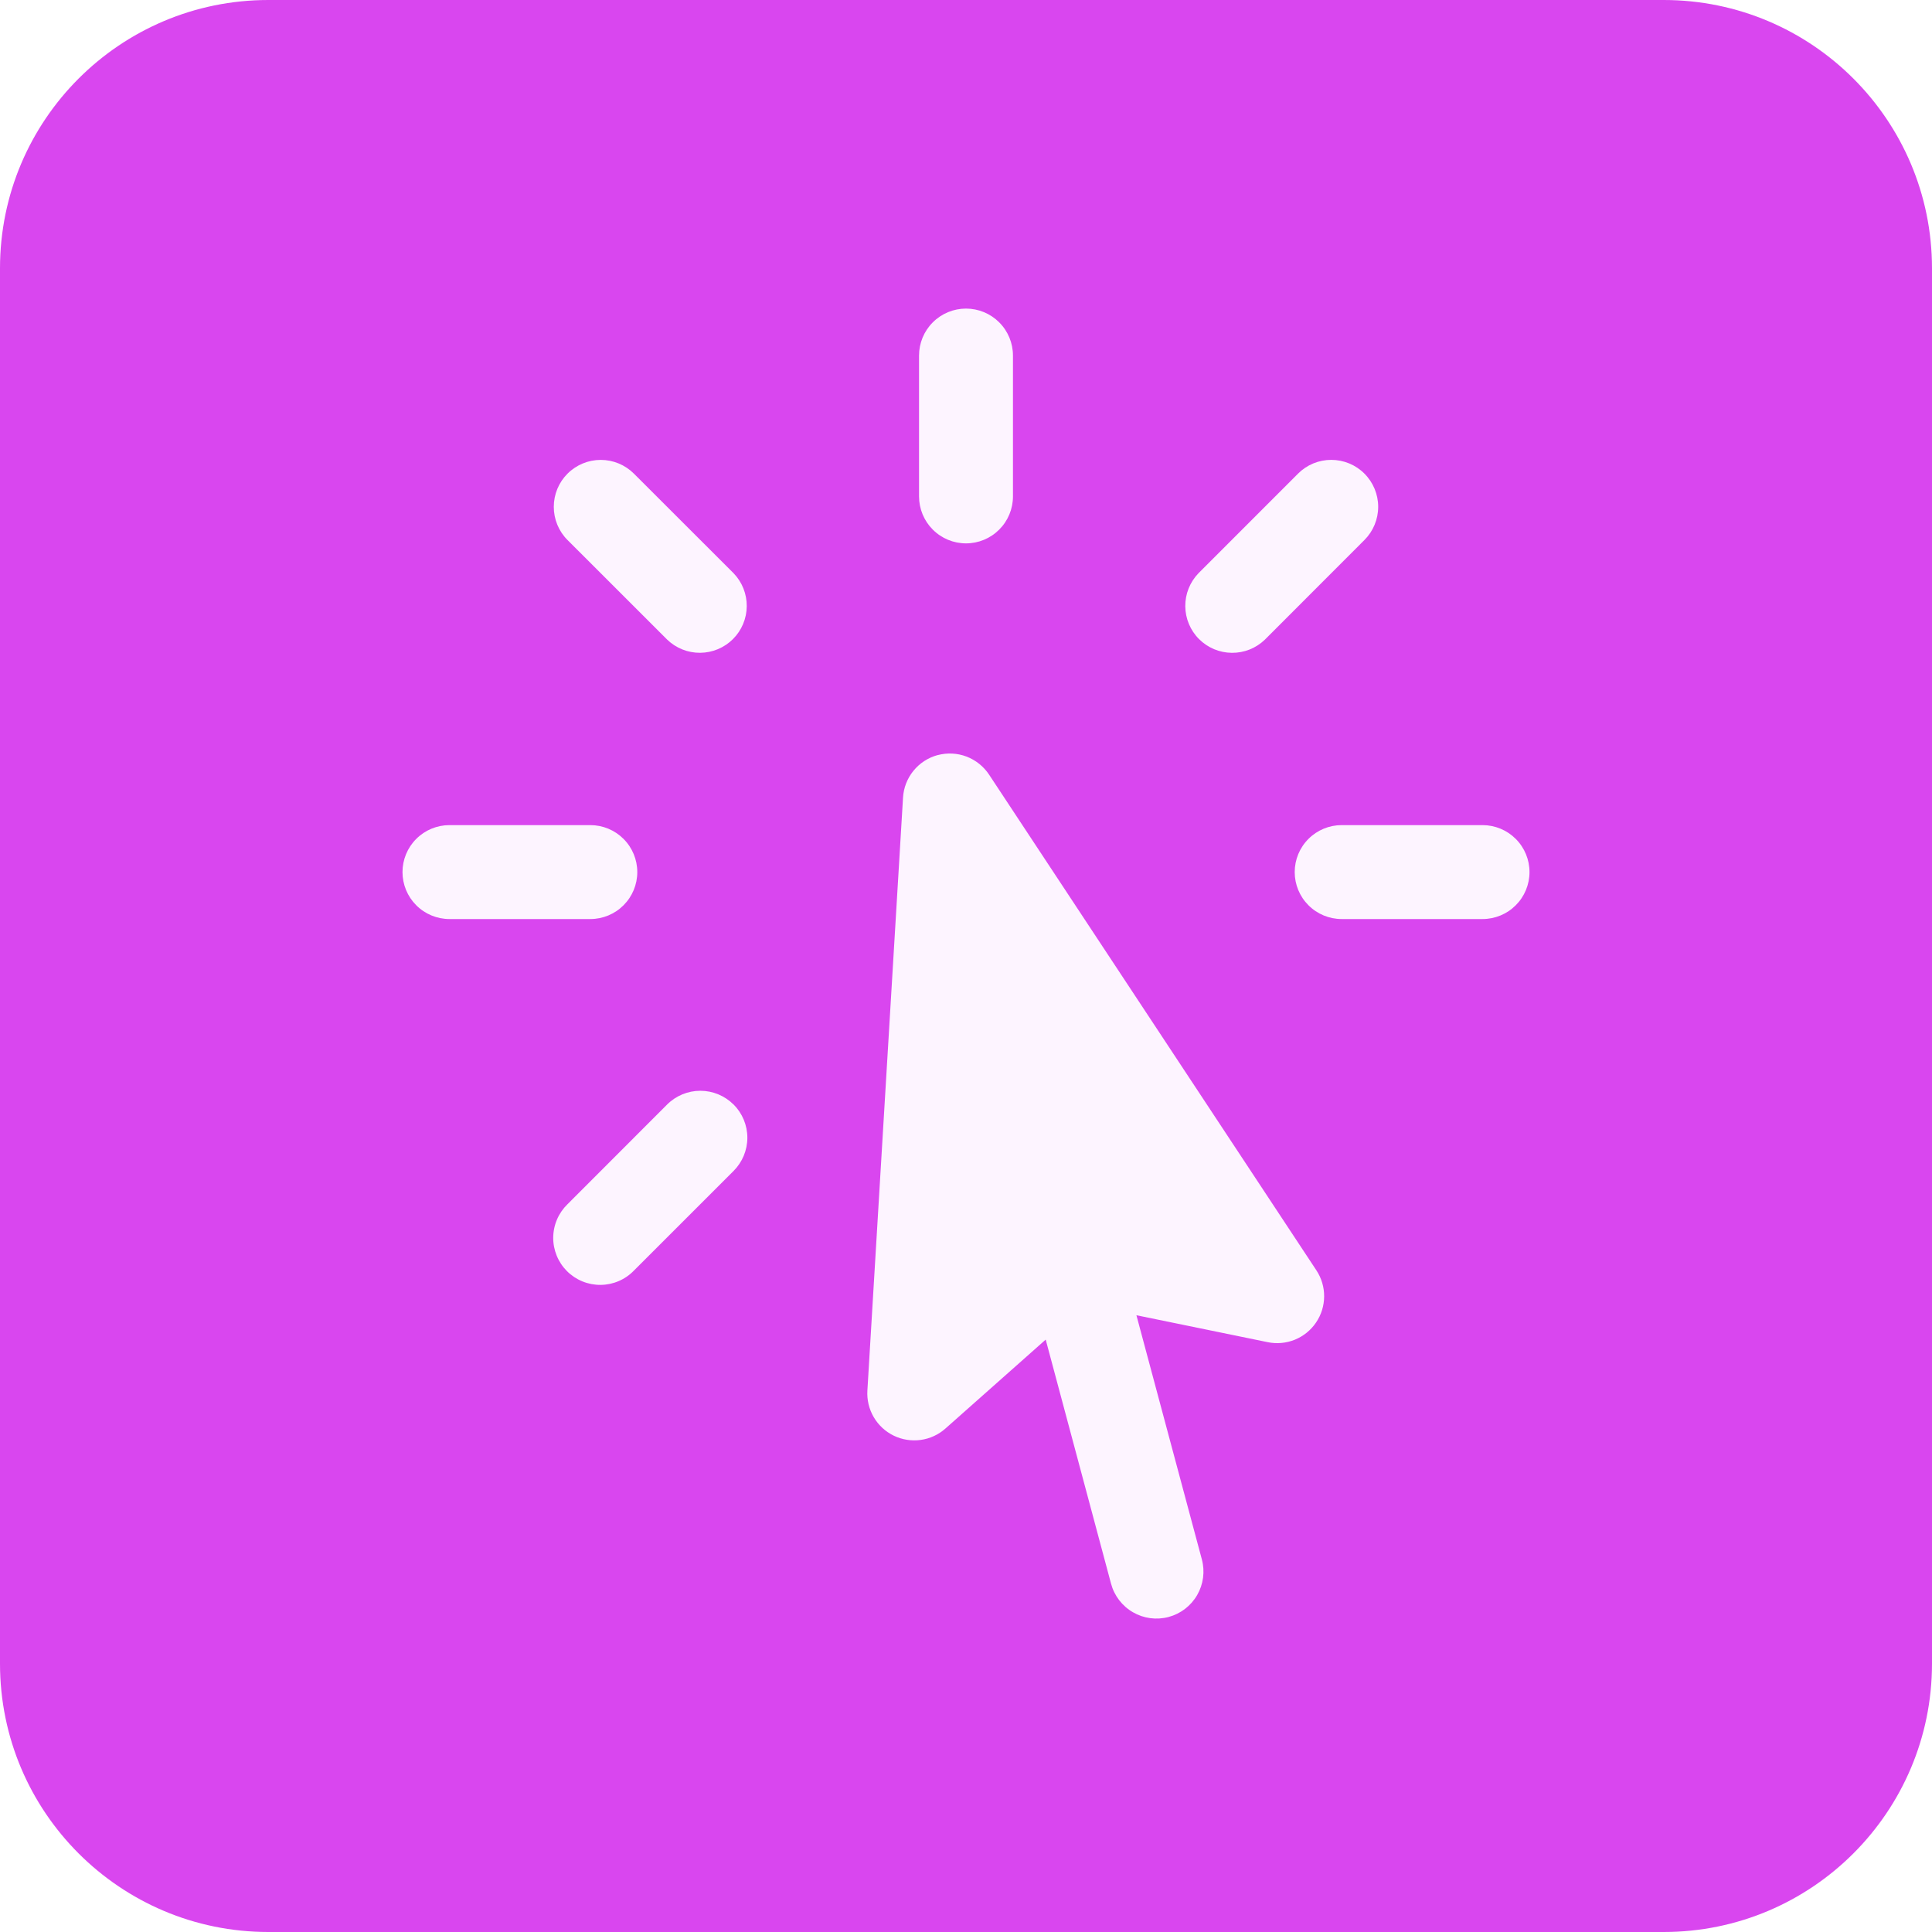
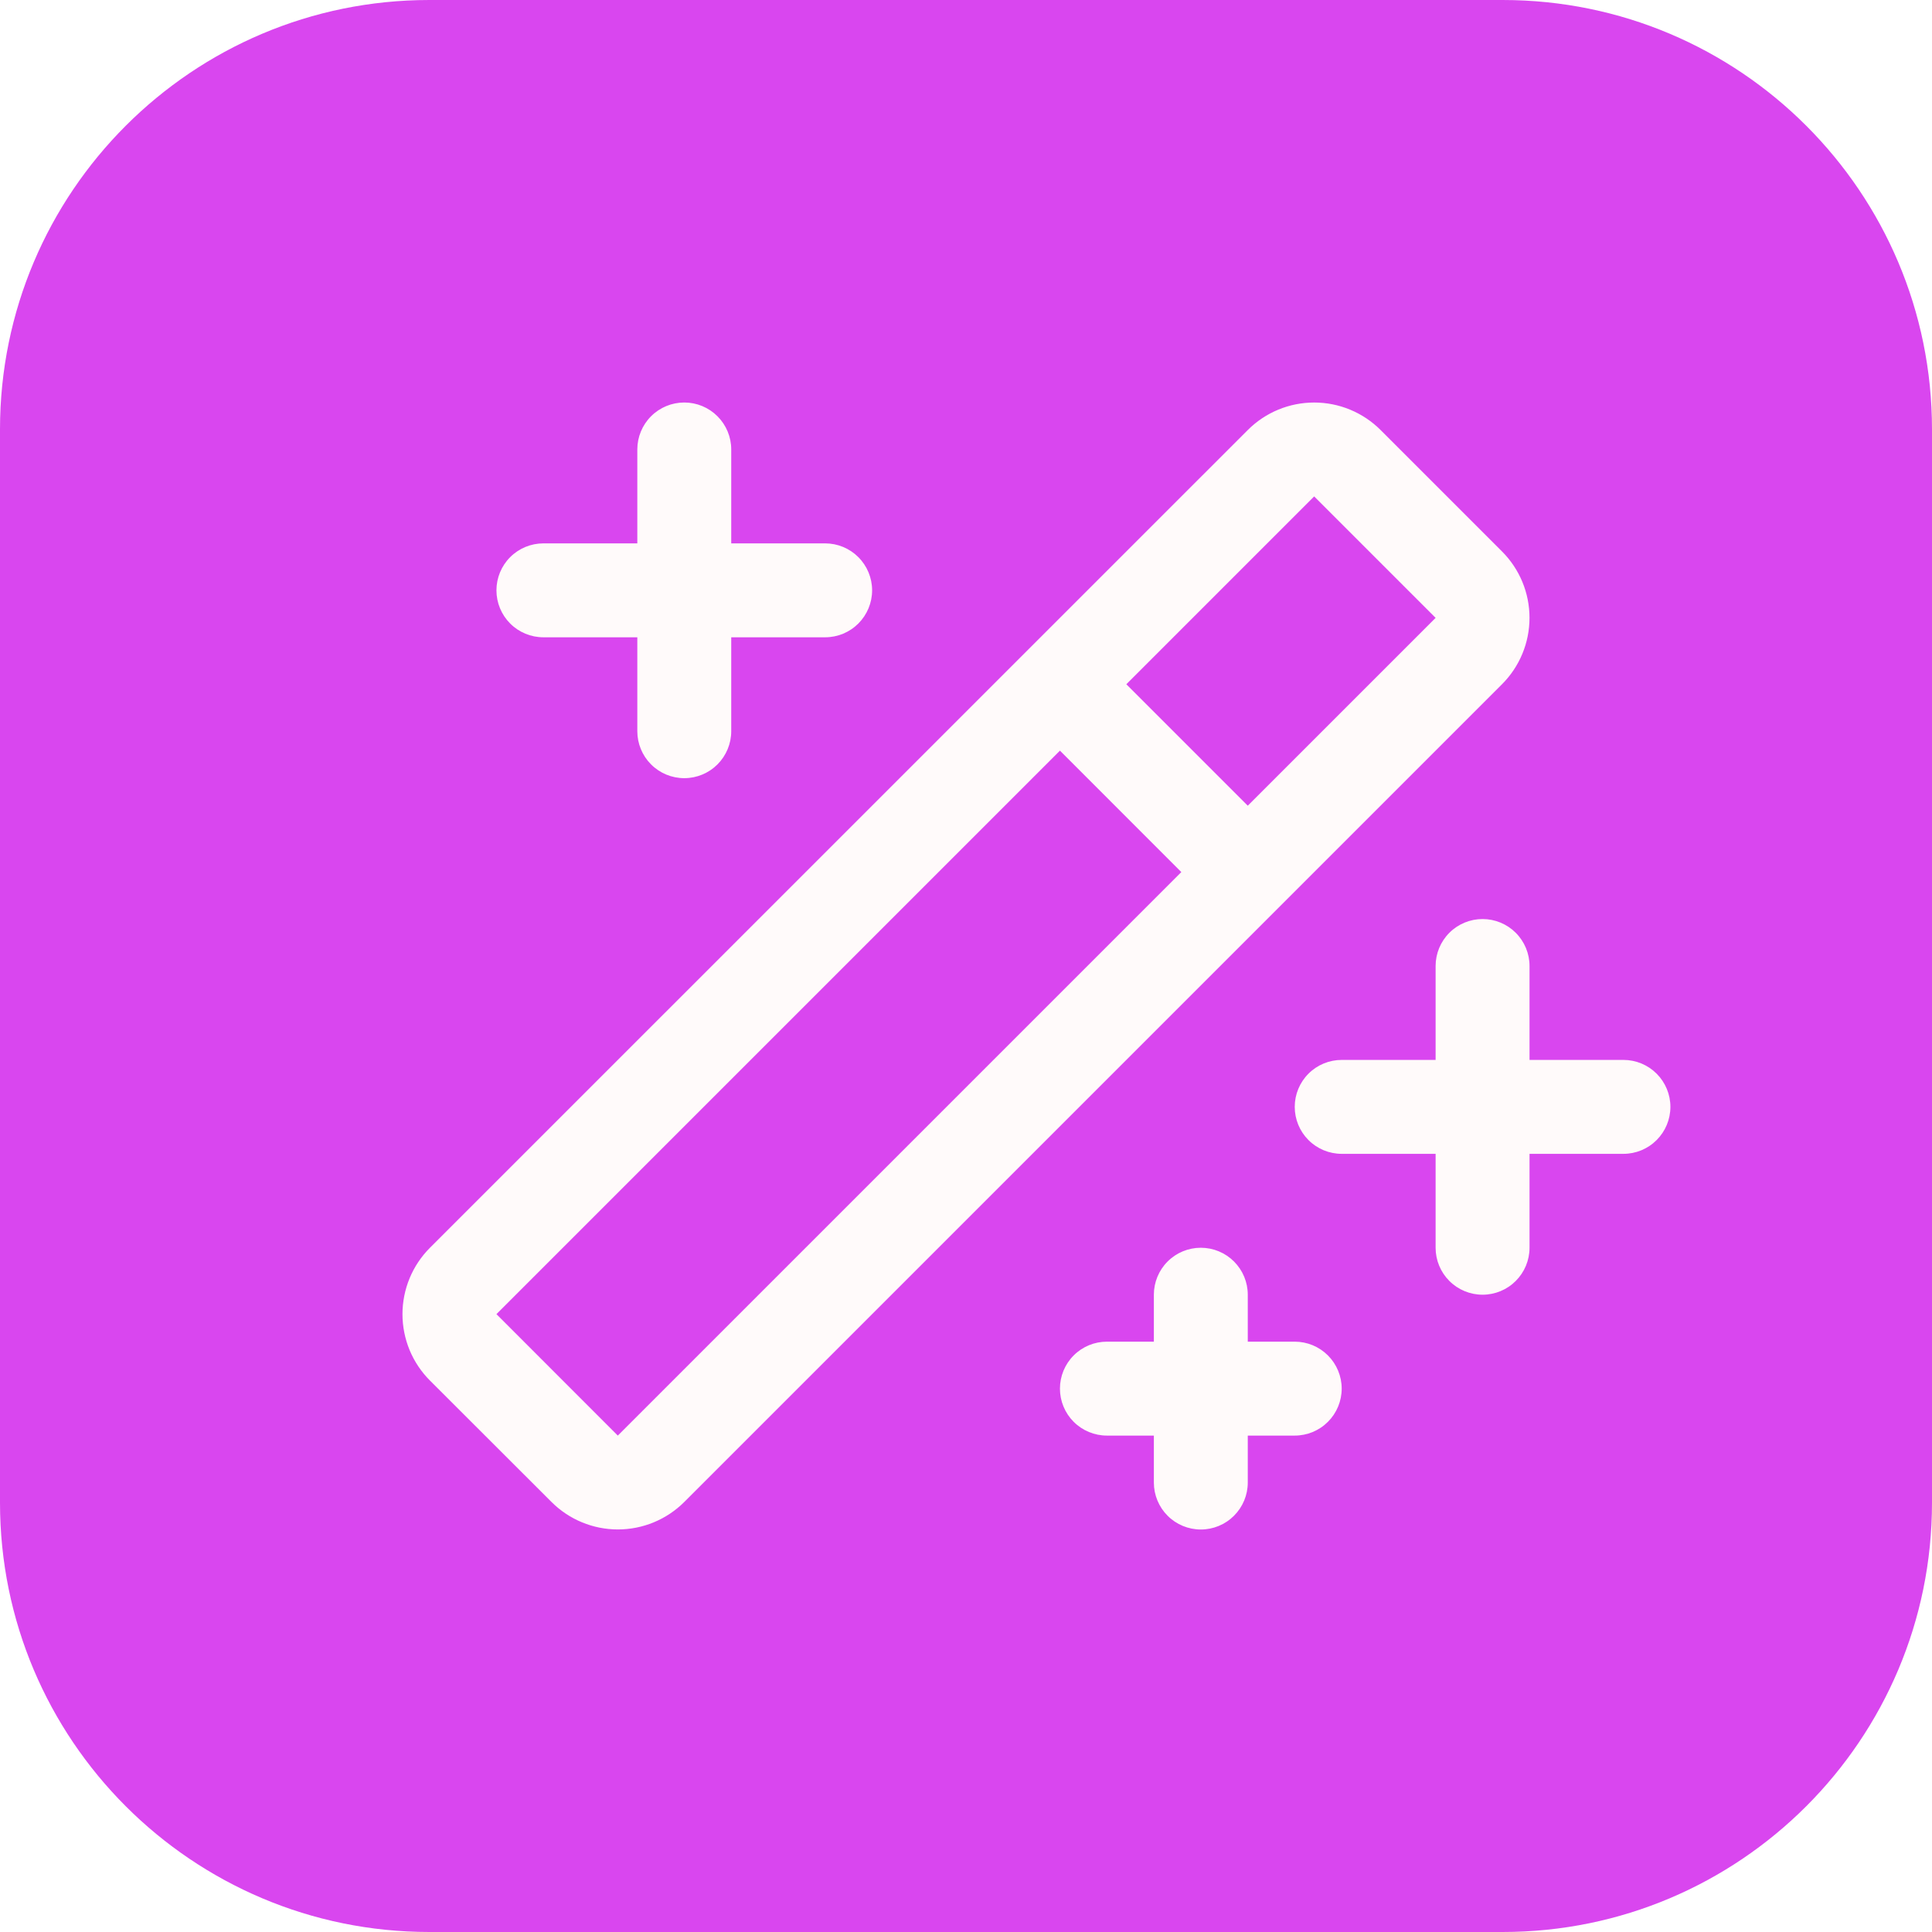
<svg xmlns="http://www.w3.org/2000/svg" width="72" height="72" viewBox="0 0 72 72" fill="none">
-   <rect width="72" height="72" rx="10" fill="#D946EF" />
-   <path fill-rule="evenodd" clip-rule="evenodd" d="M36 11.5C36.464 11.5 36.909 11.684 37.237 12.013C37.566 12.341 37.75 12.786 37.75 13.25V18.5C37.75 18.964 37.566 19.409 37.237 19.737C36.909 20.066 36.464 20.25 36 20.25C35.536 20.25 35.091 20.066 34.763 19.737C34.434 19.409 34.25 18.964 34.25 18.5V13.25C34.25 12.786 34.434 12.341 34.763 12.013C35.091 11.684 35.536 11.5 36 11.5ZM21.151 17.651C21.479 17.323 21.924 17.139 22.387 17.139C22.851 17.139 23.296 17.323 23.624 17.651L27.339 21.363C27.657 21.693 27.834 22.135 27.829 22.594C27.825 23.053 27.641 23.492 27.316 23.816C26.992 24.14 26.553 24.324 26.094 24.328C25.635 24.332 25.193 24.155 24.863 23.836L21.151 20.126C20.988 19.964 20.859 19.771 20.771 19.558C20.683 19.346 20.638 19.118 20.638 18.889C20.638 18.659 20.683 18.431 20.771 18.218C20.859 18.006 20.988 17.813 21.151 17.651ZM50.849 17.651C51.177 17.979 51.361 18.424 51.361 18.887C51.361 19.351 51.177 19.796 50.849 20.124L47.137 23.839C46.807 24.157 46.365 24.334 45.906 24.329C45.447 24.325 45.008 24.141 44.684 23.816C44.359 23.492 44.176 23.053 44.172 22.594C44.168 22.135 44.345 21.693 44.664 21.363L48.374 17.651C48.536 17.488 48.729 17.359 48.941 17.271C49.154 17.183 49.382 17.138 49.611 17.138C49.841 17.138 50.069 17.183 50.282 17.271C50.494 17.359 50.687 17.488 50.849 17.651ZM34.945 28.141C35.3 28.046 35.676 28.065 36.019 28.195C36.362 28.326 36.656 28.561 36.859 28.867L49.057 47.34C49.248 47.629 49.349 47.968 49.347 48.314C49.345 48.661 49.241 48.999 49.046 49.285C48.852 49.572 48.578 49.795 48.257 49.926C47.936 50.056 47.584 50.089 47.244 50.019L42.351 49.015L44.79 58.115C44.91 58.564 44.847 59.042 44.614 59.444C44.382 59.846 43.999 60.14 43.551 60.26C43.102 60.38 42.624 60.317 42.222 60.084C41.82 59.852 41.526 59.469 41.406 59.021L38.97 49.923L35.235 53.236C34.976 53.467 34.654 53.615 34.311 53.662C33.968 53.709 33.618 53.654 33.307 53.503C32.995 53.351 32.736 53.111 32.561 52.812C32.386 52.512 32.304 52.168 32.325 51.822L33.653 29.726C33.674 29.359 33.811 29.008 34.043 28.724C34.275 28.439 34.591 28.234 34.945 28.139V28.141ZM15 32.5C15 32.036 15.184 31.591 15.513 31.263C15.841 30.934 16.286 30.75 16.75 30.75H22C22.464 30.75 22.909 30.934 23.237 31.263C23.566 31.591 23.75 32.036 23.75 32.5C23.75 32.964 23.566 33.409 23.237 33.737C22.909 34.066 22.464 34.25 22 34.25H16.75C16.286 34.25 15.841 34.066 15.513 33.737C15.184 33.409 15 32.964 15 32.5ZM48.25 32.5C48.25 32.036 48.434 31.591 48.763 31.263C49.091 30.934 49.536 30.75 50 30.75H55.25C55.714 30.75 56.159 30.934 56.487 31.263C56.816 31.591 57 32.036 57 32.5C57 32.964 56.816 33.409 56.487 33.737C56.159 34.066 55.714 34.25 55.25 34.25H50C49.536 34.25 49.091 34.066 48.763 33.737C48.434 33.409 48.25 32.964 48.25 32.5ZM27.339 41.161C27.501 41.324 27.63 41.517 27.718 41.729C27.806 41.942 27.852 42.169 27.852 42.399C27.852 42.629 27.806 42.857 27.718 43.069C27.63 43.282 27.501 43.474 27.339 43.637L23.626 47.349C23.465 47.517 23.272 47.65 23.058 47.742C22.845 47.834 22.615 47.882 22.383 47.884C22.151 47.886 21.92 47.842 21.705 47.754C21.49 47.666 21.294 47.536 21.13 47.372C20.966 47.208 20.836 47.013 20.748 46.798C20.66 46.583 20.615 46.352 20.617 46.12C20.619 45.887 20.667 45.658 20.759 45.444C20.85 45.231 20.984 45.038 21.151 44.876L24.863 41.161C25.191 40.834 25.636 40.65 26.1 40.65C26.563 40.65 27.008 40.834 27.336 41.161H27.339Z" fill="#FDF4FF" />
+   <rect width="72" height="72" rx="16" fill="#D946EF" />
+   <path d="M18.501 22C18.501 21.536 18.685 21.091 19.013 20.763C19.341 20.434 19.787 20.25 20.251 20.25H23.751V16.75C23.751 16.286 23.935 15.841 24.263 15.513C24.591 15.184 25.037 15 25.501 15C25.965 15 26.41 15.184 26.738 15.513C27.066 15.841 27.251 16.286 27.251 16.75V20.25H30.751C31.215 20.25 31.66 20.434 31.988 20.763C32.316 21.091 32.501 21.536 32.501 22C32.501 22.464 32.316 22.909 31.988 23.237C31.66 23.566 31.215 23.75 30.751 23.75H27.251V27.25C27.251 27.714 27.066 28.159 26.738 28.487C26.41 28.816 25.965 29 25.501 29C25.037 29 24.591 28.816 24.263 28.487C23.935 28.159 23.751 27.714 23.751 27.25V23.75H20.251C19.787 23.75 19.341 23.566 19.013 23.237C18.685 22.909 18.501 22.464 18.501 22ZM48.251 50H46.501V48.25C46.501 47.786 46.316 47.341 45.988 47.013C45.66 46.684 45.215 46.5 44.751 46.5C44.287 46.5 43.841 46.684 43.513 47.013C43.185 47.341 43.001 47.786 43.001 48.25V50H41.251C40.787 50 40.341 50.184 40.013 50.513C39.685 50.841 39.501 51.286 39.501 51.75C39.501 52.214 39.685 52.659 40.013 52.987C40.341 53.316 40.787 53.5 41.251 53.5H43.001V55.25C43.001 55.714 43.185 56.159 43.513 56.487C43.841 56.816 44.287 57 44.751 57C45.215 57 45.66 56.816 45.988 56.487C46.316 56.159 46.501 55.714 46.501 55.25V53.5H48.251C48.715 53.5 49.16 53.316 49.488 52.987C49.816 52.659 50.001 52.214 50.001 51.75C50.001 51.286 49.816 50.841 49.488 50.513C49.16 50.184 48.715 50 48.251 50ZM60.501 39.5H57.001V36C57.001 35.536 56.816 35.091 56.488 34.763C56.16 34.434 55.715 34.25 55.251 34.25C54.787 34.25 54.341 34.434 54.013 34.763C53.685 35.091 53.501 35.536 53.501 36V39.5H50.001C49.537 39.5 49.091 39.684 48.763 40.013C48.435 40.341 48.251 40.786 48.251 41.25C48.251 41.714 48.435 42.159 48.763 42.487C49.091 42.816 49.537 43 50.001 43H53.501V46.5C53.501 46.964 53.685 47.409 54.013 47.737C54.341 48.066 54.787 48.25 55.251 48.25C55.715 48.25 56.16 48.066 56.488 47.737C56.816 47.409 57.001 46.964 57.001 46.5V43H60.501C60.965 43 61.41 42.816 61.738 42.487C62.066 42.159 62.251 41.714 62.251 41.25C62.251 40.786 62.066 40.341 61.738 40.013C61.41 39.684 60.965 39.5 60.501 39.5ZM55.975 25.5L25.501 55.974C24.844 56.63 23.954 56.998 23.027 56.998C22.099 56.998 21.209 56.63 20.553 55.974L16.024 51.45C15.699 51.125 15.441 50.739 15.265 50.315C15.09 49.89 14.999 49.435 14.999 48.975C14.999 48.516 15.09 48.06 15.265 47.636C15.441 47.211 15.699 46.825 16.024 46.5L46.501 16.026C46.826 15.701 47.212 15.443 47.636 15.267C48.061 15.091 48.516 15.001 48.976 15.001C49.435 15.001 49.891 15.091 50.315 15.267C50.74 15.443 51.126 15.701 51.451 16.026L55.975 20.55C56.3 20.875 56.558 21.261 56.734 21.685C56.91 22.11 57 22.565 57 23.025C57 23.485 56.91 23.94 56.734 24.364C56.558 24.789 56.3 25.175 55.975 25.5ZM44.024 32.5L39.501 27.974L18.501 48.974L23.024 53.5L44.024 32.5ZM53.501 23.026L48.975 18.5L41.975 25.5L46.501 30.026L53.501 23.026Z" fill="#FFFAFA" />
</svg>
